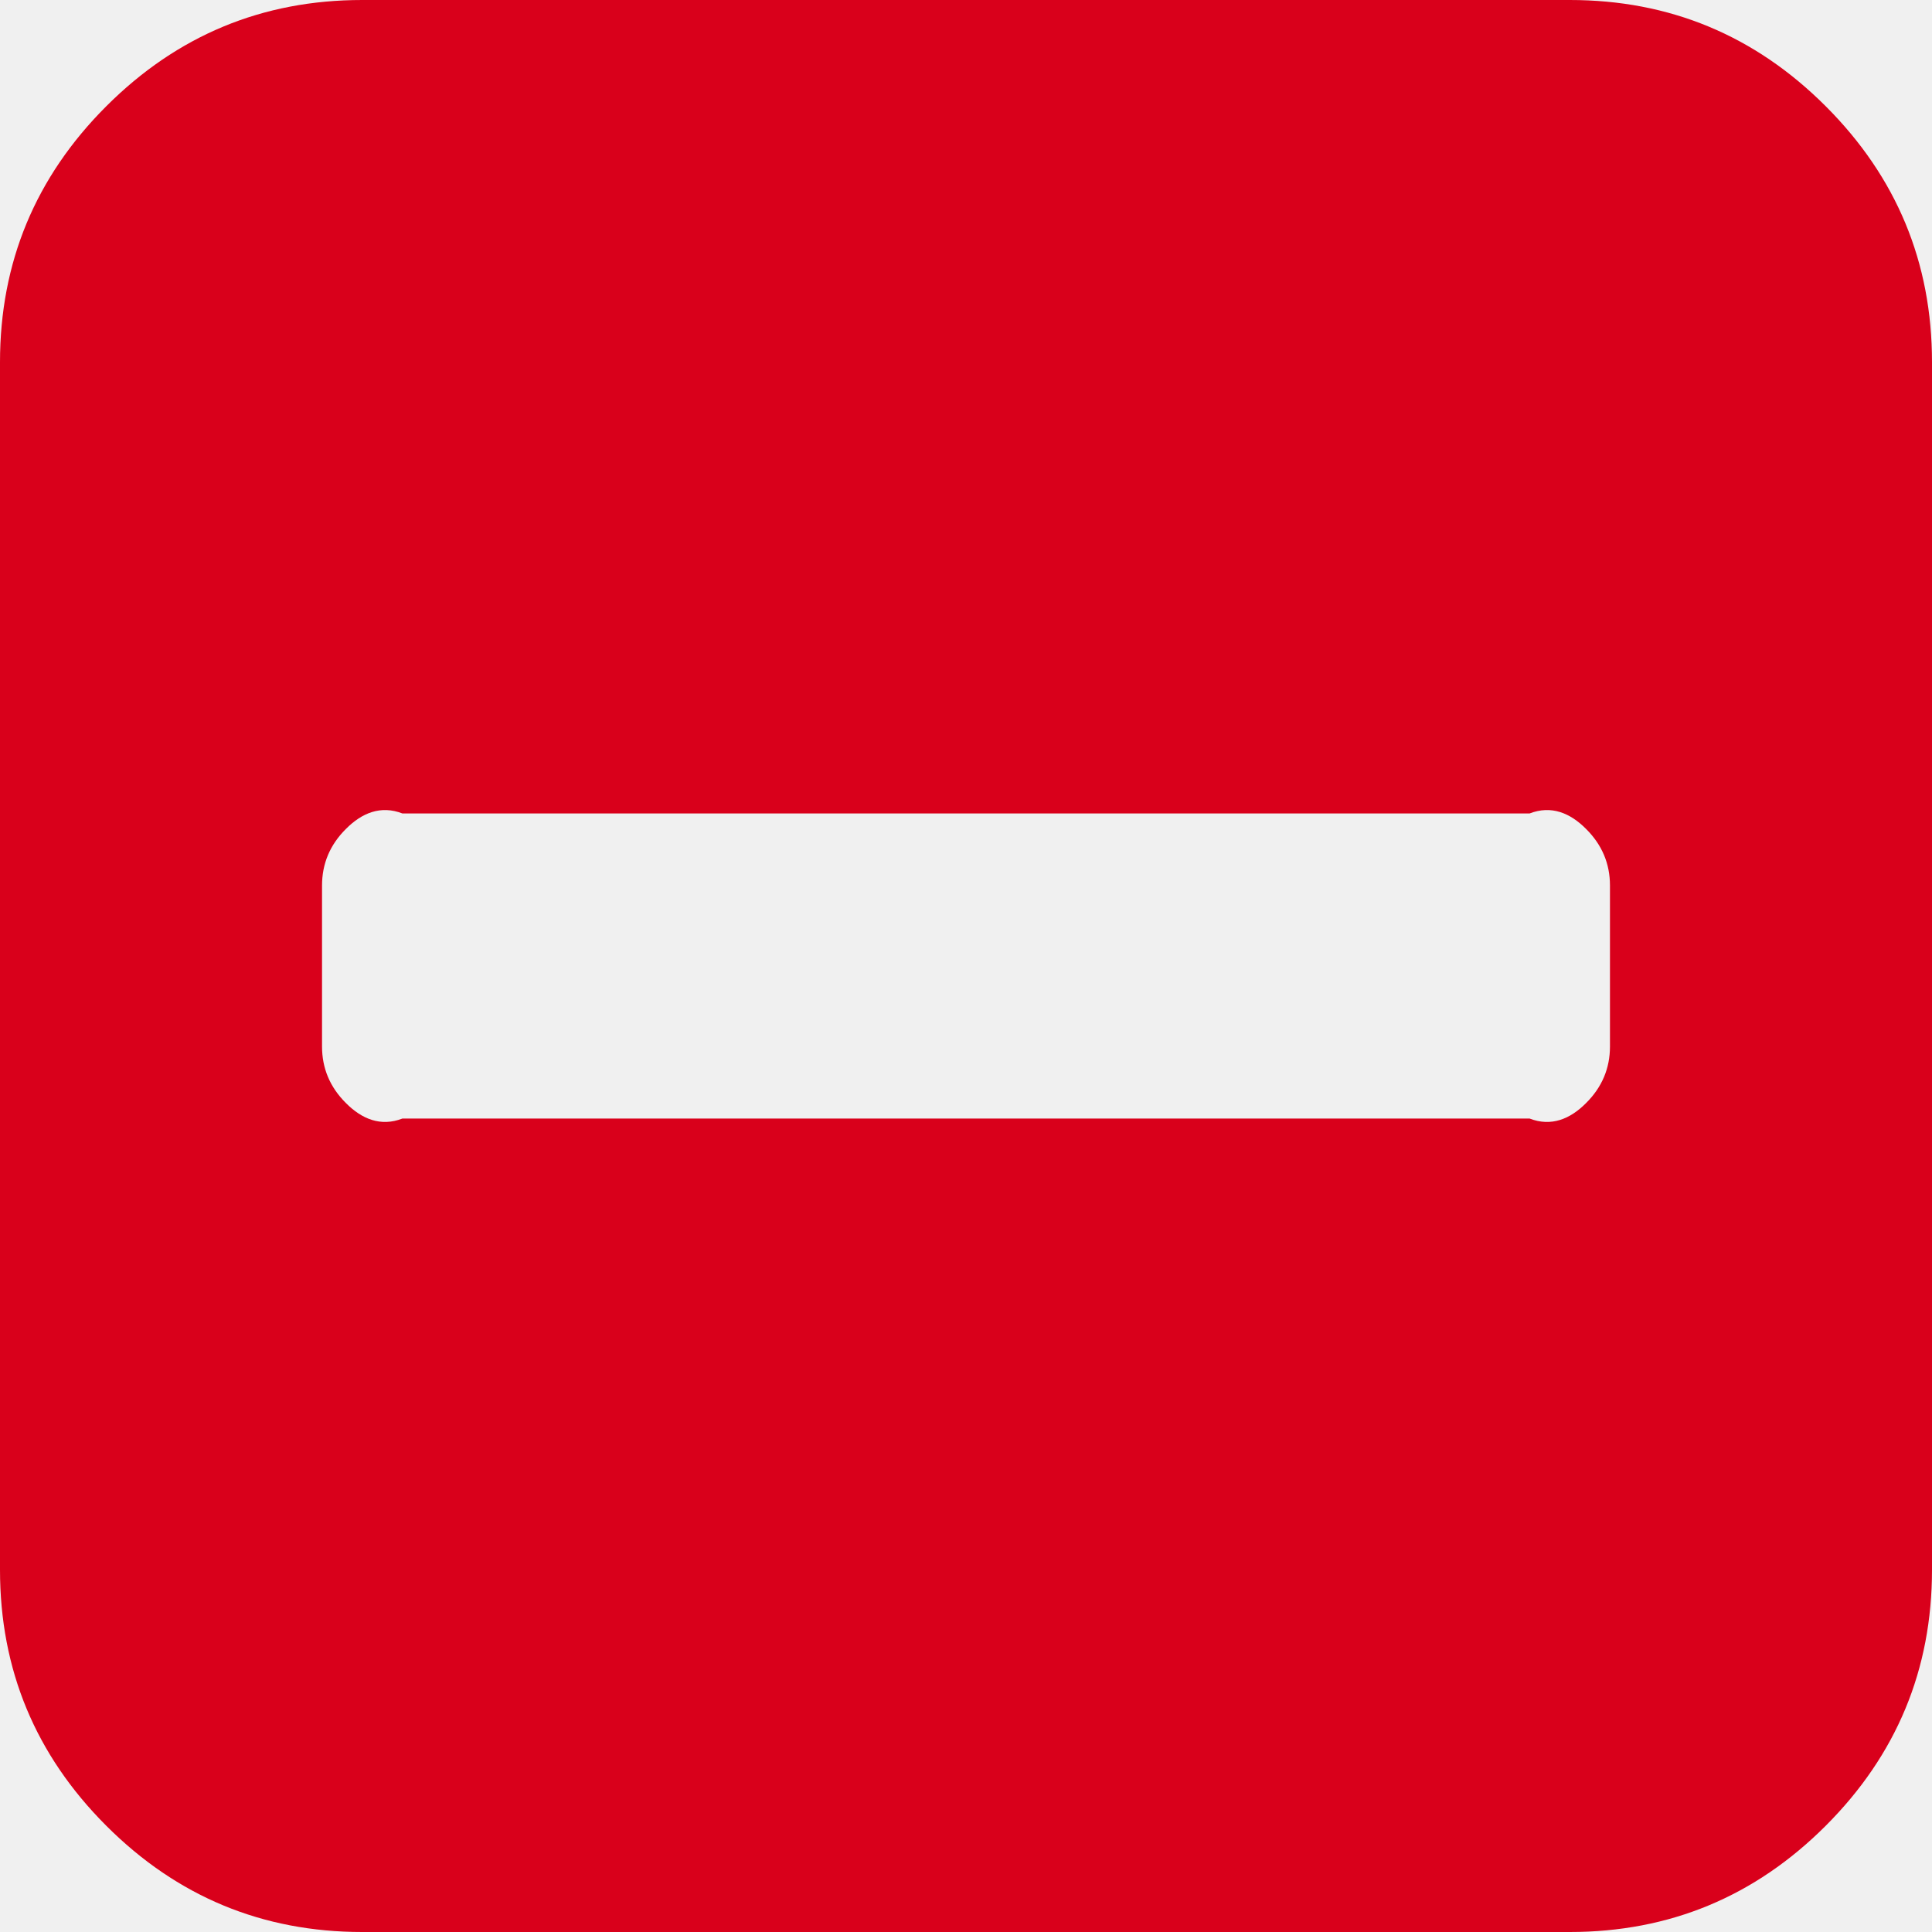
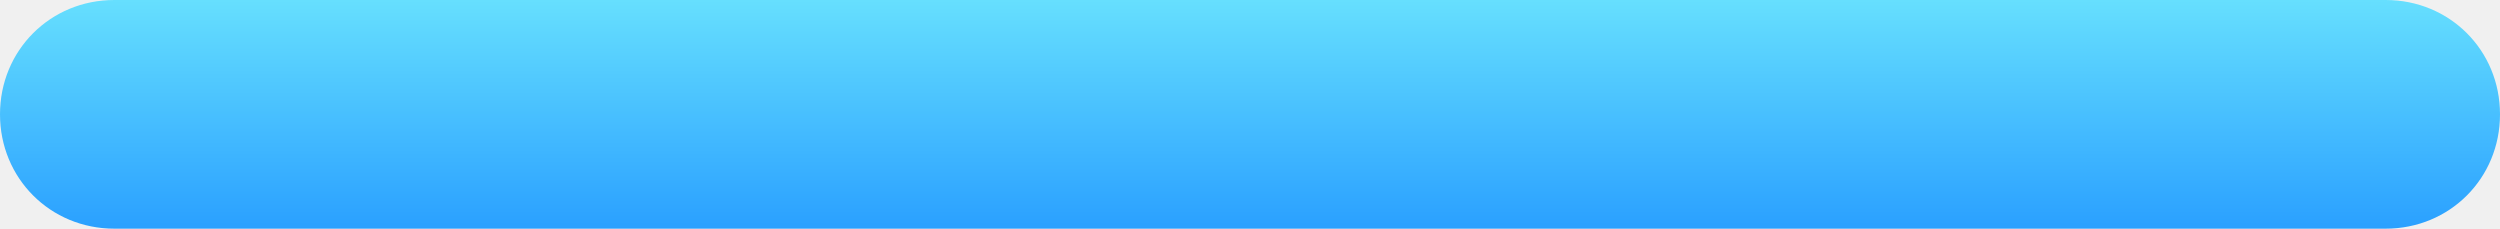
- <svg xmlns="http://www.w3.org/2000/svg" version="1.1" width="19px" height="19px">
+ <svg xmlns="http://www.w3.org/2000/svg" version="1.1" width="328px" height="30px">
  <defs>
+     <linearGradient gradientUnits="userSpaceOnUse" x1="164" y1="0" x2="164" y2="30" id="LinearGradient38">
+       <stop id="Stop39" stop-color="#66dffe" offset="0" />
+       <stop id="Stop40" stop-color="#2aa0ff" offset="1" />
+     </linearGradient>
    <pattern id="BGPattern" patternUnits="userSpaceOnUse" alignment="0 0" imageRepeat="None" />
-     <mask fill="white" id="Clip44">
-       <path d="M 15.598 10.848  C 15.755 10.692  15.833 10.506  15.833 10.292  L 15.833 8.708  C 15.833 8.494  15.755 8.308  15.598 8.152  C 15.442 7.995  15.256 7.917  15.042 8  L 3.958 8  C 3.744 7.917  3.558 7.995  3.402 8.152  C 3.245 8.308  3.167 8.494  3.167 8.708  L 3.167 10.292  C 3.167 10.506  3.245 10.692  3.402 10.848  C 3.558 11.005  3.744 11.083  3.958 11  L 15.042 11  C 15.256 11.083  15.442 11.005  15.598 10.848  Z M 17.955 1.045  C 18.652 1.742  19 2.581  19 3.562  L 19 15.438  C 19 16.419  18.652 17.258  17.955 17.955  C 17.258 18.652  16.419 19  15.438 19  L 3.562 19  C 2.581 19  1.742 18.652  1.045 17.955  C 0.348 17.258  0 16.419  0 15.438  L 0 3.562  C 0 2.581  0.348 1.742  1.045 1.045  C 1.742 0.348  2.581 0  3.562 0  L 15.438 0  C 16.419 0  17.258 0.348  17.955 1.045  Z " fill-rule="evenodd" />
+     <mask fill="white" id="Clip41">
+       <path d="M 15 30  C 6.6 30  0 23.4  0 15  C 0 6.6  6.6 0  15 0  L 313 0  C 321.4 0  328 6.6  328 15  C 328 23.4  321.4 30  313 30  L 15 30  Z " fill-rule="evenodd" />
    </mask>
  </defs>
-   <g transform="matrix(1 0 0 1 -1487 -881 )">
-     <path d="M 15.598 10.848  C 15.755 10.692  15.833 10.506  15.833 10.292  L 15.833 8.708  C 15.833 8.494  15.755 8.308  15.598 8.152  C 15.442 7.995  15.256 7.917  15.042 8  L 3.958 8  C 3.744 7.917  3.558 7.995  3.402 8.152  C 3.245 8.308  3.167 8.494  3.167 8.708  L 3.167 10.292  C 3.167 10.506  3.245 10.692  3.402 10.848  C 3.558 11.005  3.744 11.083  3.958 11  L 15.042 11  C 15.256 11.083  15.442 11.005  15.598 10.848  Z M 17.955 1.045  C 18.652 1.742  19 2.581  19 3.562  L 19 15.438  C 19 16.419  18.652 17.258  17.955 17.955  C 17.258 18.652  16.419 19  15.438 19  L 3.562 19  C 2.581 19  1.742 18.652  1.045 17.955  C 0.348 17.258  0 16.419  0 15.438  L 0 3.562  C 0 2.581  0.348 1.742  1.045 1.045  C 1.742 0.348  2.581 0  3.562 0  L 15.438 0  C 16.419 0  17.258 0.348  17.955 1.045  Z " fill-rule="nonzero" fill="rgba(217, 0, 27, 1)" stroke="none" transform="matrix(1 0 0 1 1487 881 )" class="fill" />
-     <path d="M 15.598 10.848  C 15.755 10.692  15.833 10.506  15.833 10.292  L 15.833 8.708  C 15.833 8.494  15.755 8.308  15.598 8.152  C 15.442 7.995  15.256 7.917  15.042 8  L 3.958 8  C 3.744 7.917  3.558 7.995  3.402 8.152  C 3.245 8.308  3.167 8.494  3.167 8.708  L 3.167 10.292  C 3.167 10.506  3.245 10.692  3.402 10.848  C 3.558 11.005  3.744 11.083  3.958 11  L 15.042 11  C 15.256 11.083  15.442 11.005  15.598 10.848  Z " stroke-width="0" stroke-dasharray="0" stroke="rgba(255, 255, 255, 0)" fill="none" transform="matrix(1 0 0 1 1487 881 )" class="stroke" mask="url(#Clip44)" />
-     <path d="M 17.955 1.045  C 18.652 1.742  19 2.581  19 3.562  L 19 15.438  C 19 16.419  18.652 17.258  17.955 17.955  C 17.258 18.652  16.419 19  15.438 19  L 3.562 19  C 2.581 19  1.742 18.652  1.045 17.955  C 0.348 17.258  0 16.419  0 15.438  L 0 3.562  C 0 2.581  0.348 1.742  1.045 1.045  C 1.742 0.348  2.581 0  3.562 0  L 15.438 0  C 16.419 0  17.258 0.348  17.955 1.045  Z " stroke-width="0" stroke-dasharray="0" stroke="rgba(255, 255, 255, 0)" fill="none" transform="matrix(1 0 0 1 1487 881 )" class="stroke" mask="url(#Clip44)" />
+   <g transform="matrix(1 0 0 1 -46 -935 )">
+     <path d="M 15 30  C 6.6 30  0 23.4  0 15  C 0 6.6  6.6 0  15 0  L 313 0  C 321.4 0  328 6.6  328 15  C 328 23.4  321.4 30  313 30  L 15 30  Z " fill-rule="nonzero" fill="url(#LinearGradient38)" stroke="none" transform="matrix(1 0 0 1 46 935 )" class="fill" />
+     <path d="M 15 30  C 6.6 30  0 23.4  0 15  C 0 6.6  6.6 0  15 0  L 313 0  C 321.4 0  328 6.6  328 15  C 328 23.4  321.4 30  313 30  L 15 30  Z " stroke-width="0" stroke-dasharray="0" stroke="rgba(121, 121, 121, 1)" fill="none" transform="matrix(1 0 0 1 46 935 )" class="stroke" mask="url(#Clip41)" />
  </g>
</svg>
